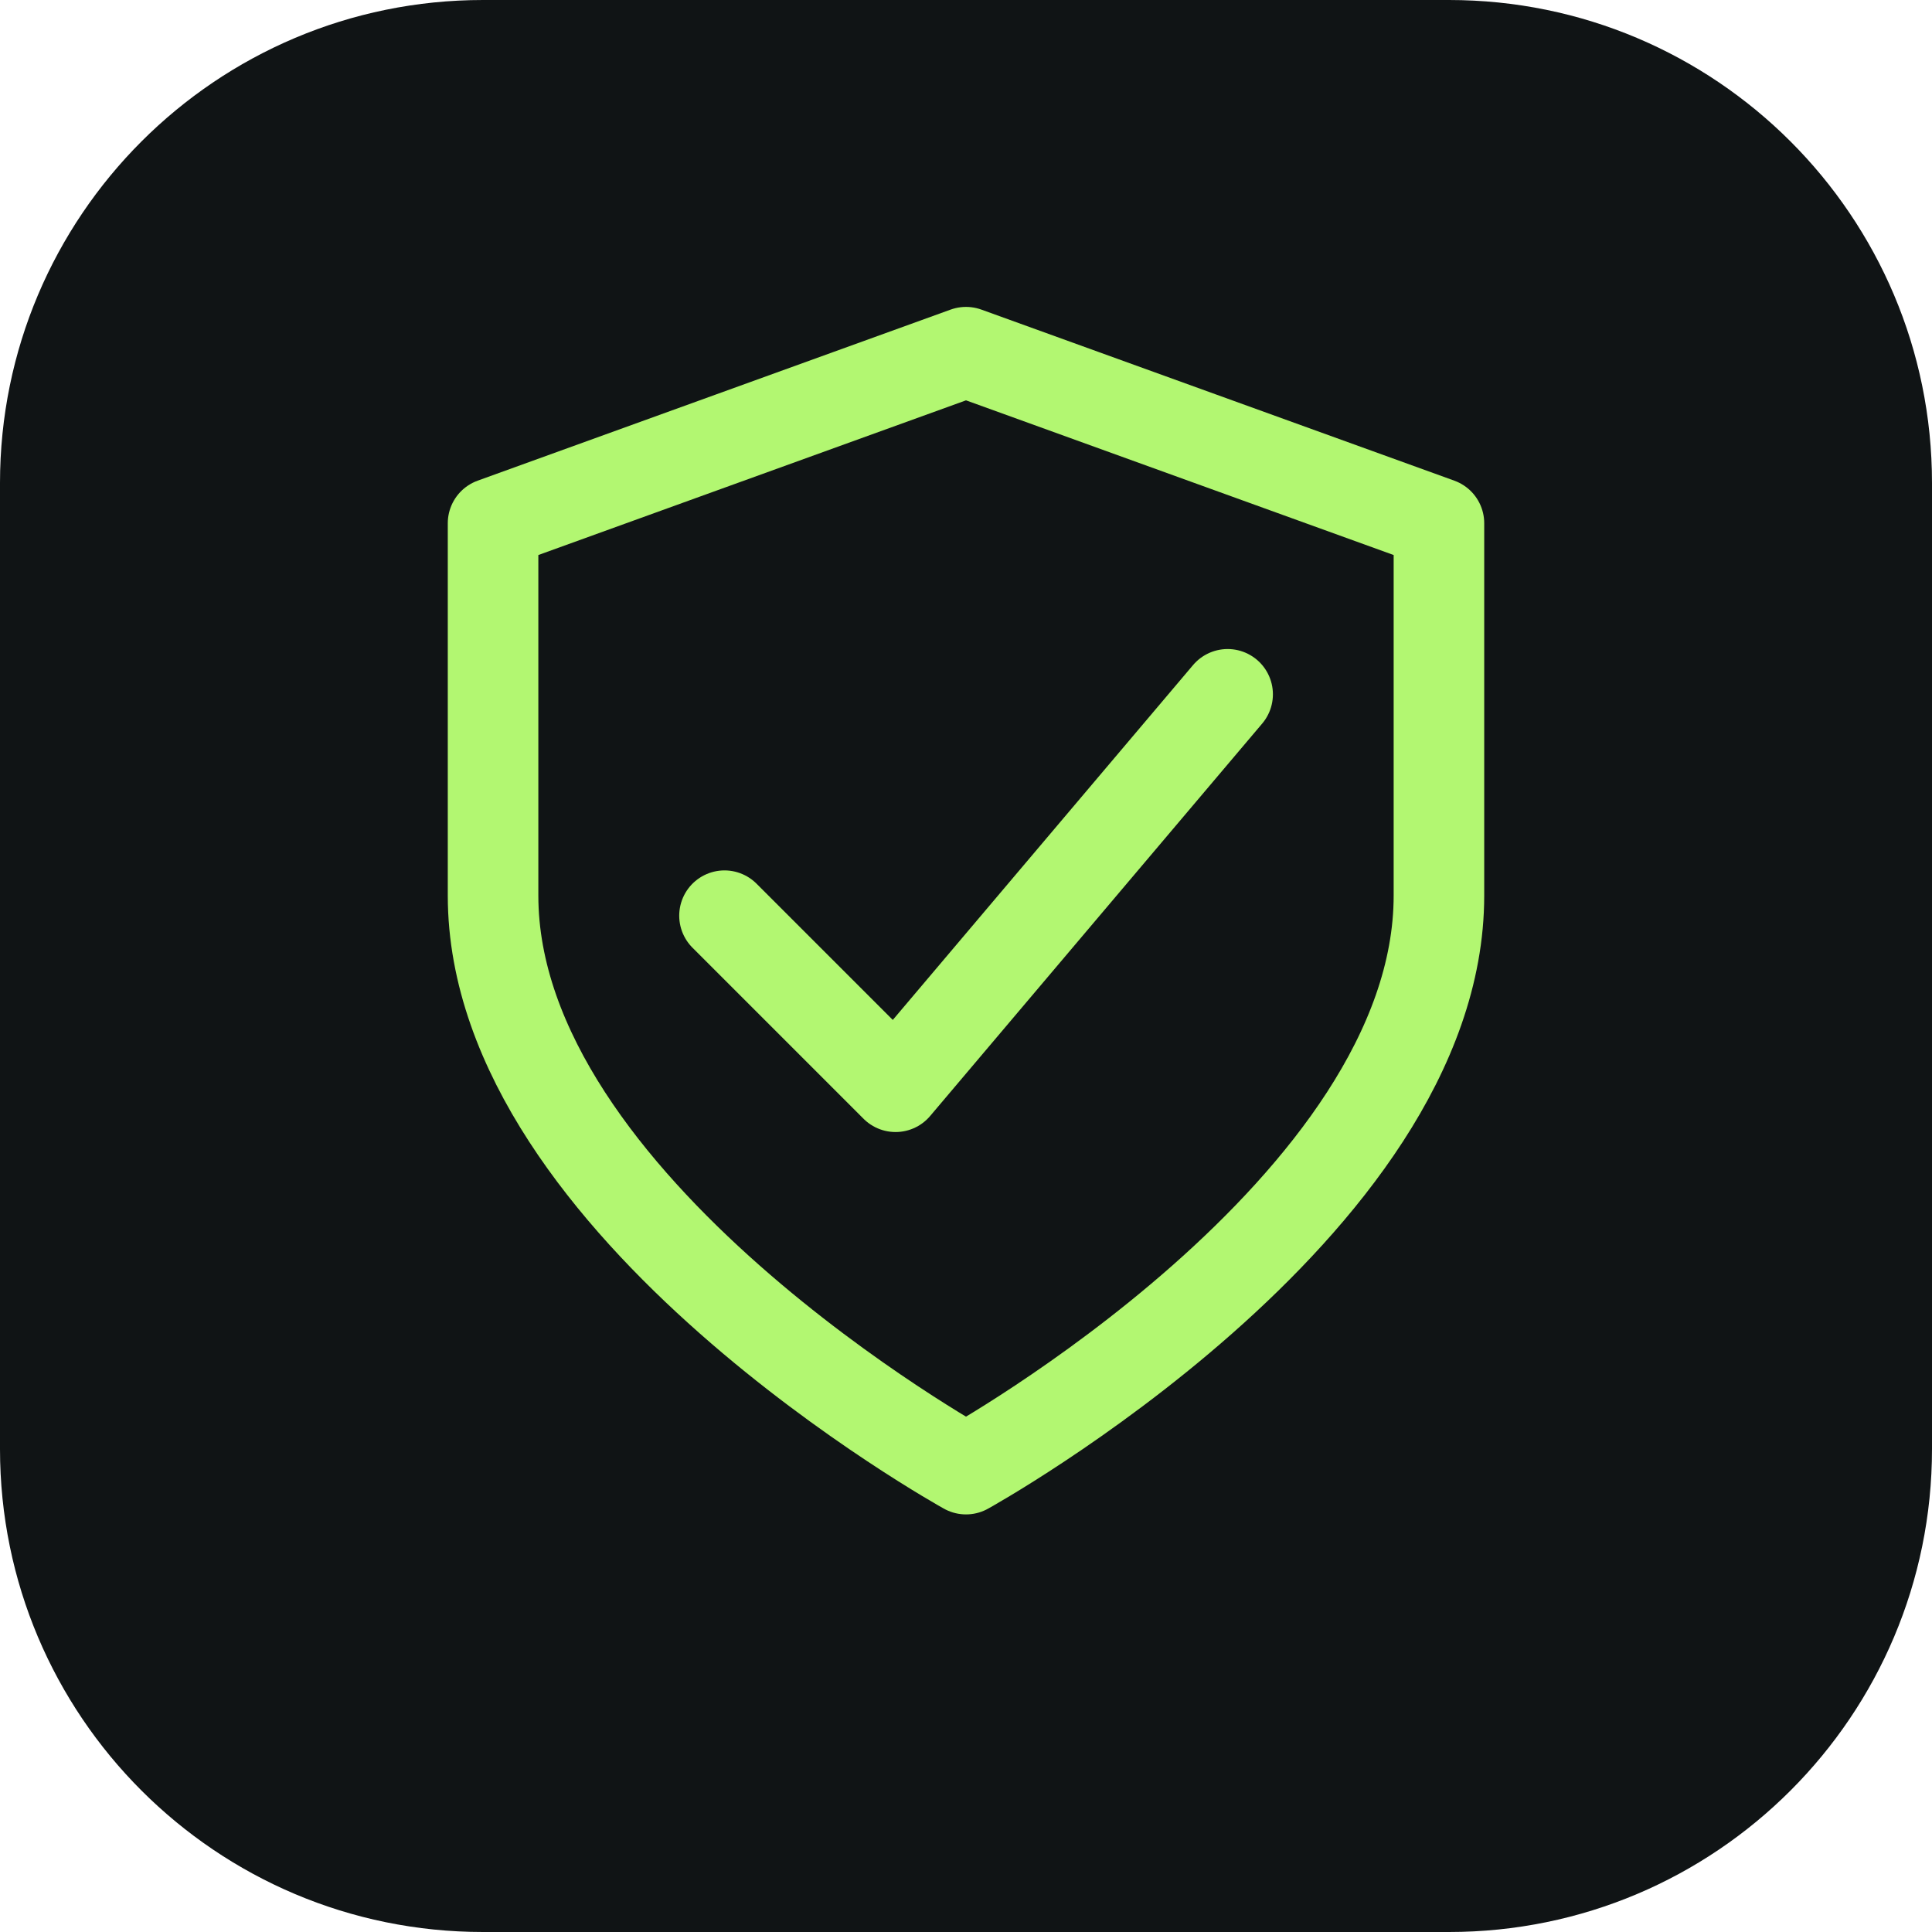
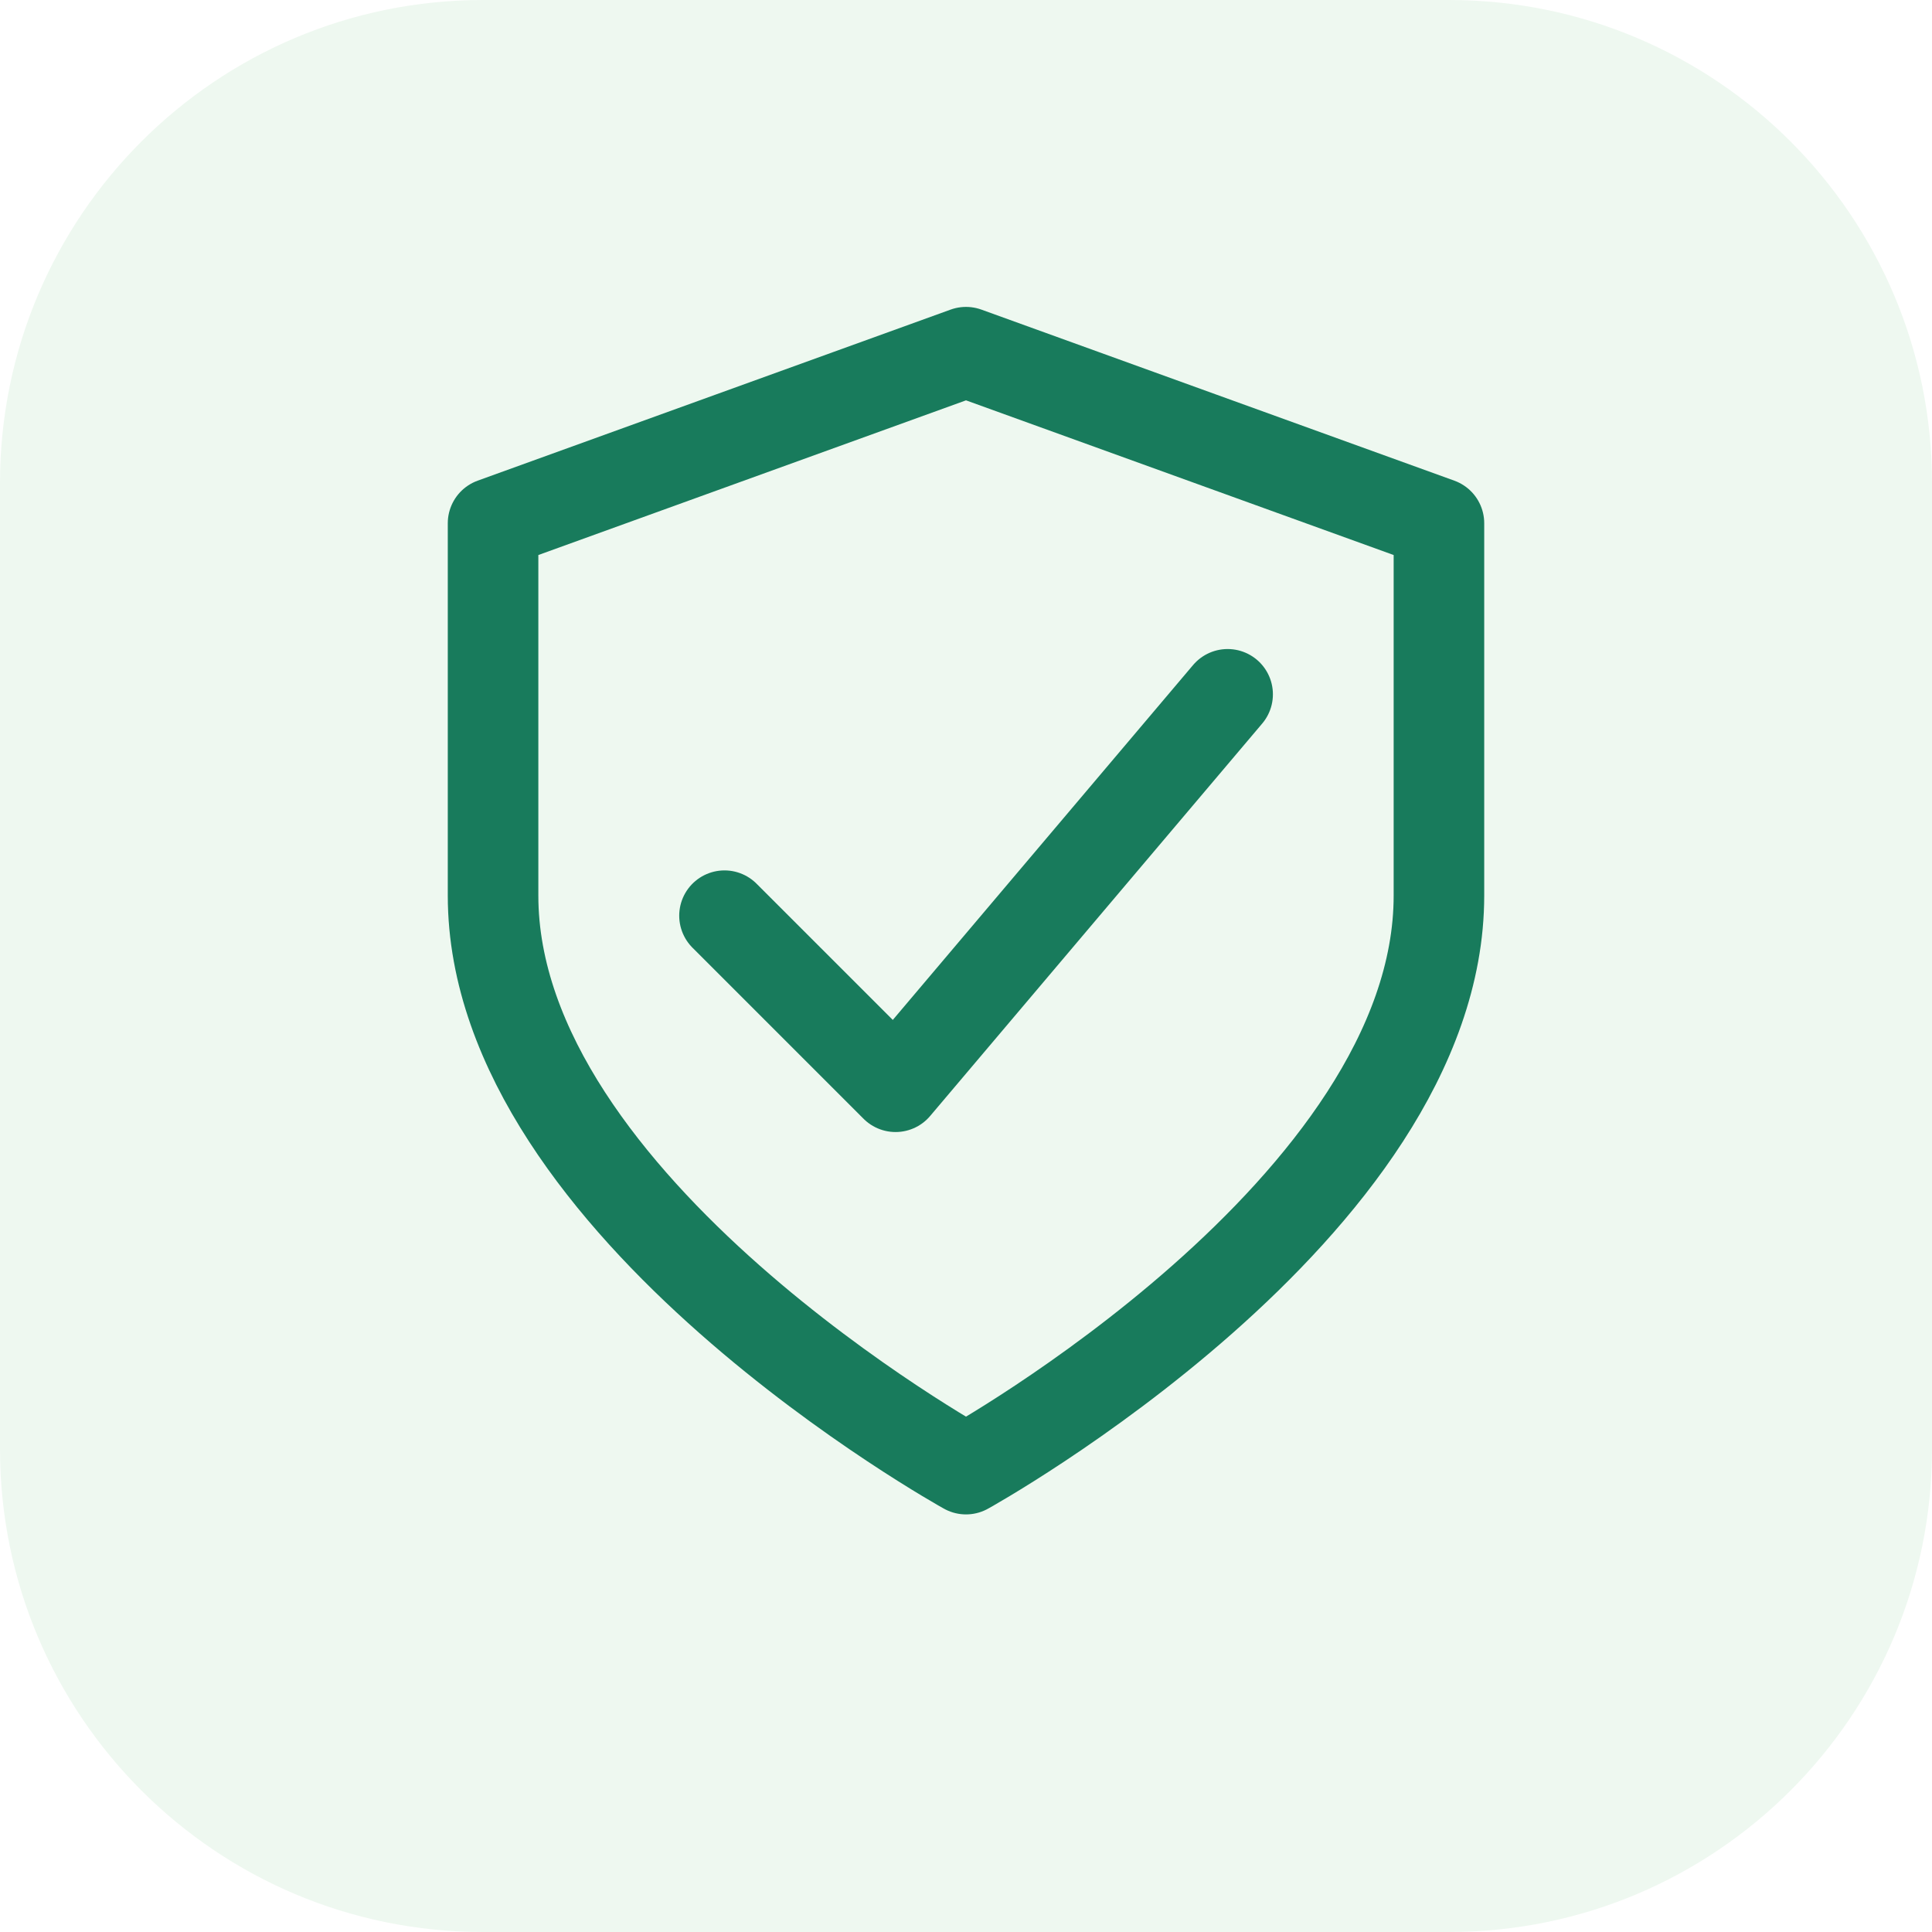
<svg xmlns="http://www.w3.org/2000/svg" viewBox="0 0 192 192">
-   <rect width="192" height="192" rx="48" fill="#101415" />
-   <path d="m96 35-47 17v37c0 31 47 57 47 57s47-26 47-57V52Z" fill="none" stroke="#b2f771" stroke-width="9" stroke-linejoin="round" />
-   <path d="m72 91 17 17 33-39" fill="none" stroke="#b2f771" stroke-width="9" stroke-linecap="round" stroke-linejoin="round" />
+   <rect width="192" height="192" rx="48" fill="#eef8f0" />
+   <path d="m96 35-47 17v37c0 31 47 57 47 57s47-26 47-57V52Z" fill="none" stroke="#187b5c" stroke-width="9" stroke-linejoin="round" />
+   <path d="m72 91 17 17 33-39" fill="none" stroke="#187b5c" stroke-width="9" stroke-linecap="round" stroke-linejoin="round" />
</svg>
